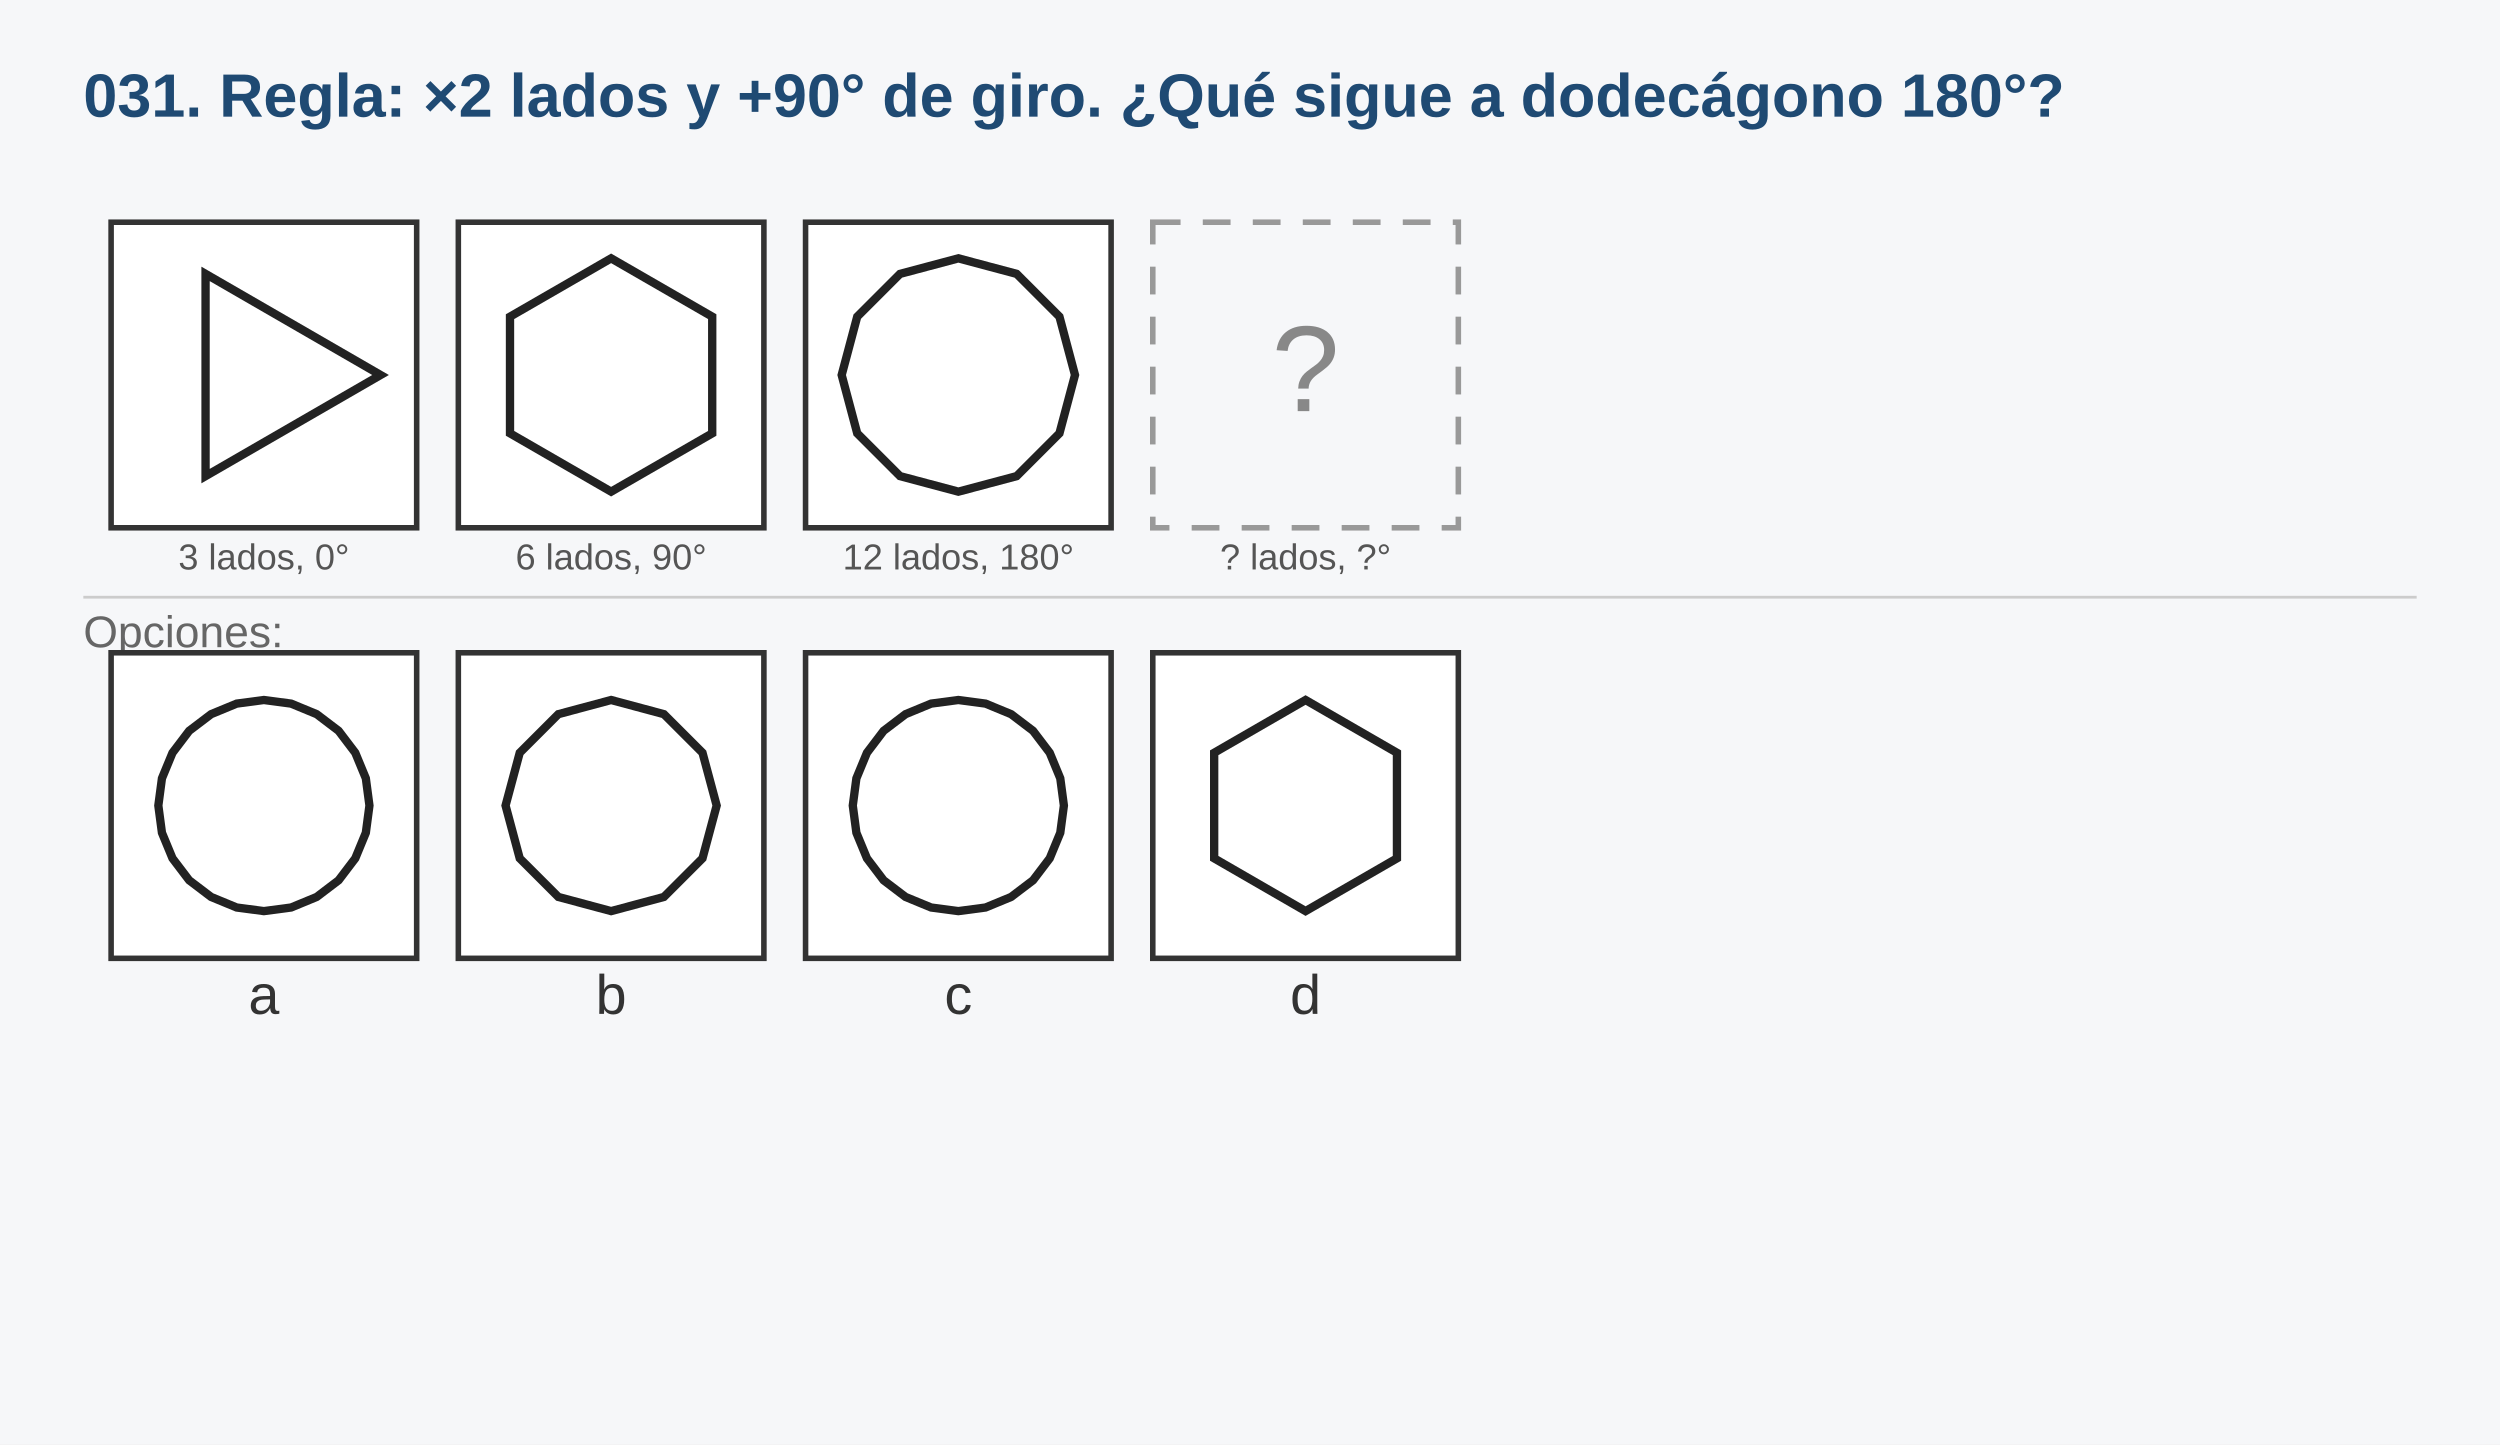
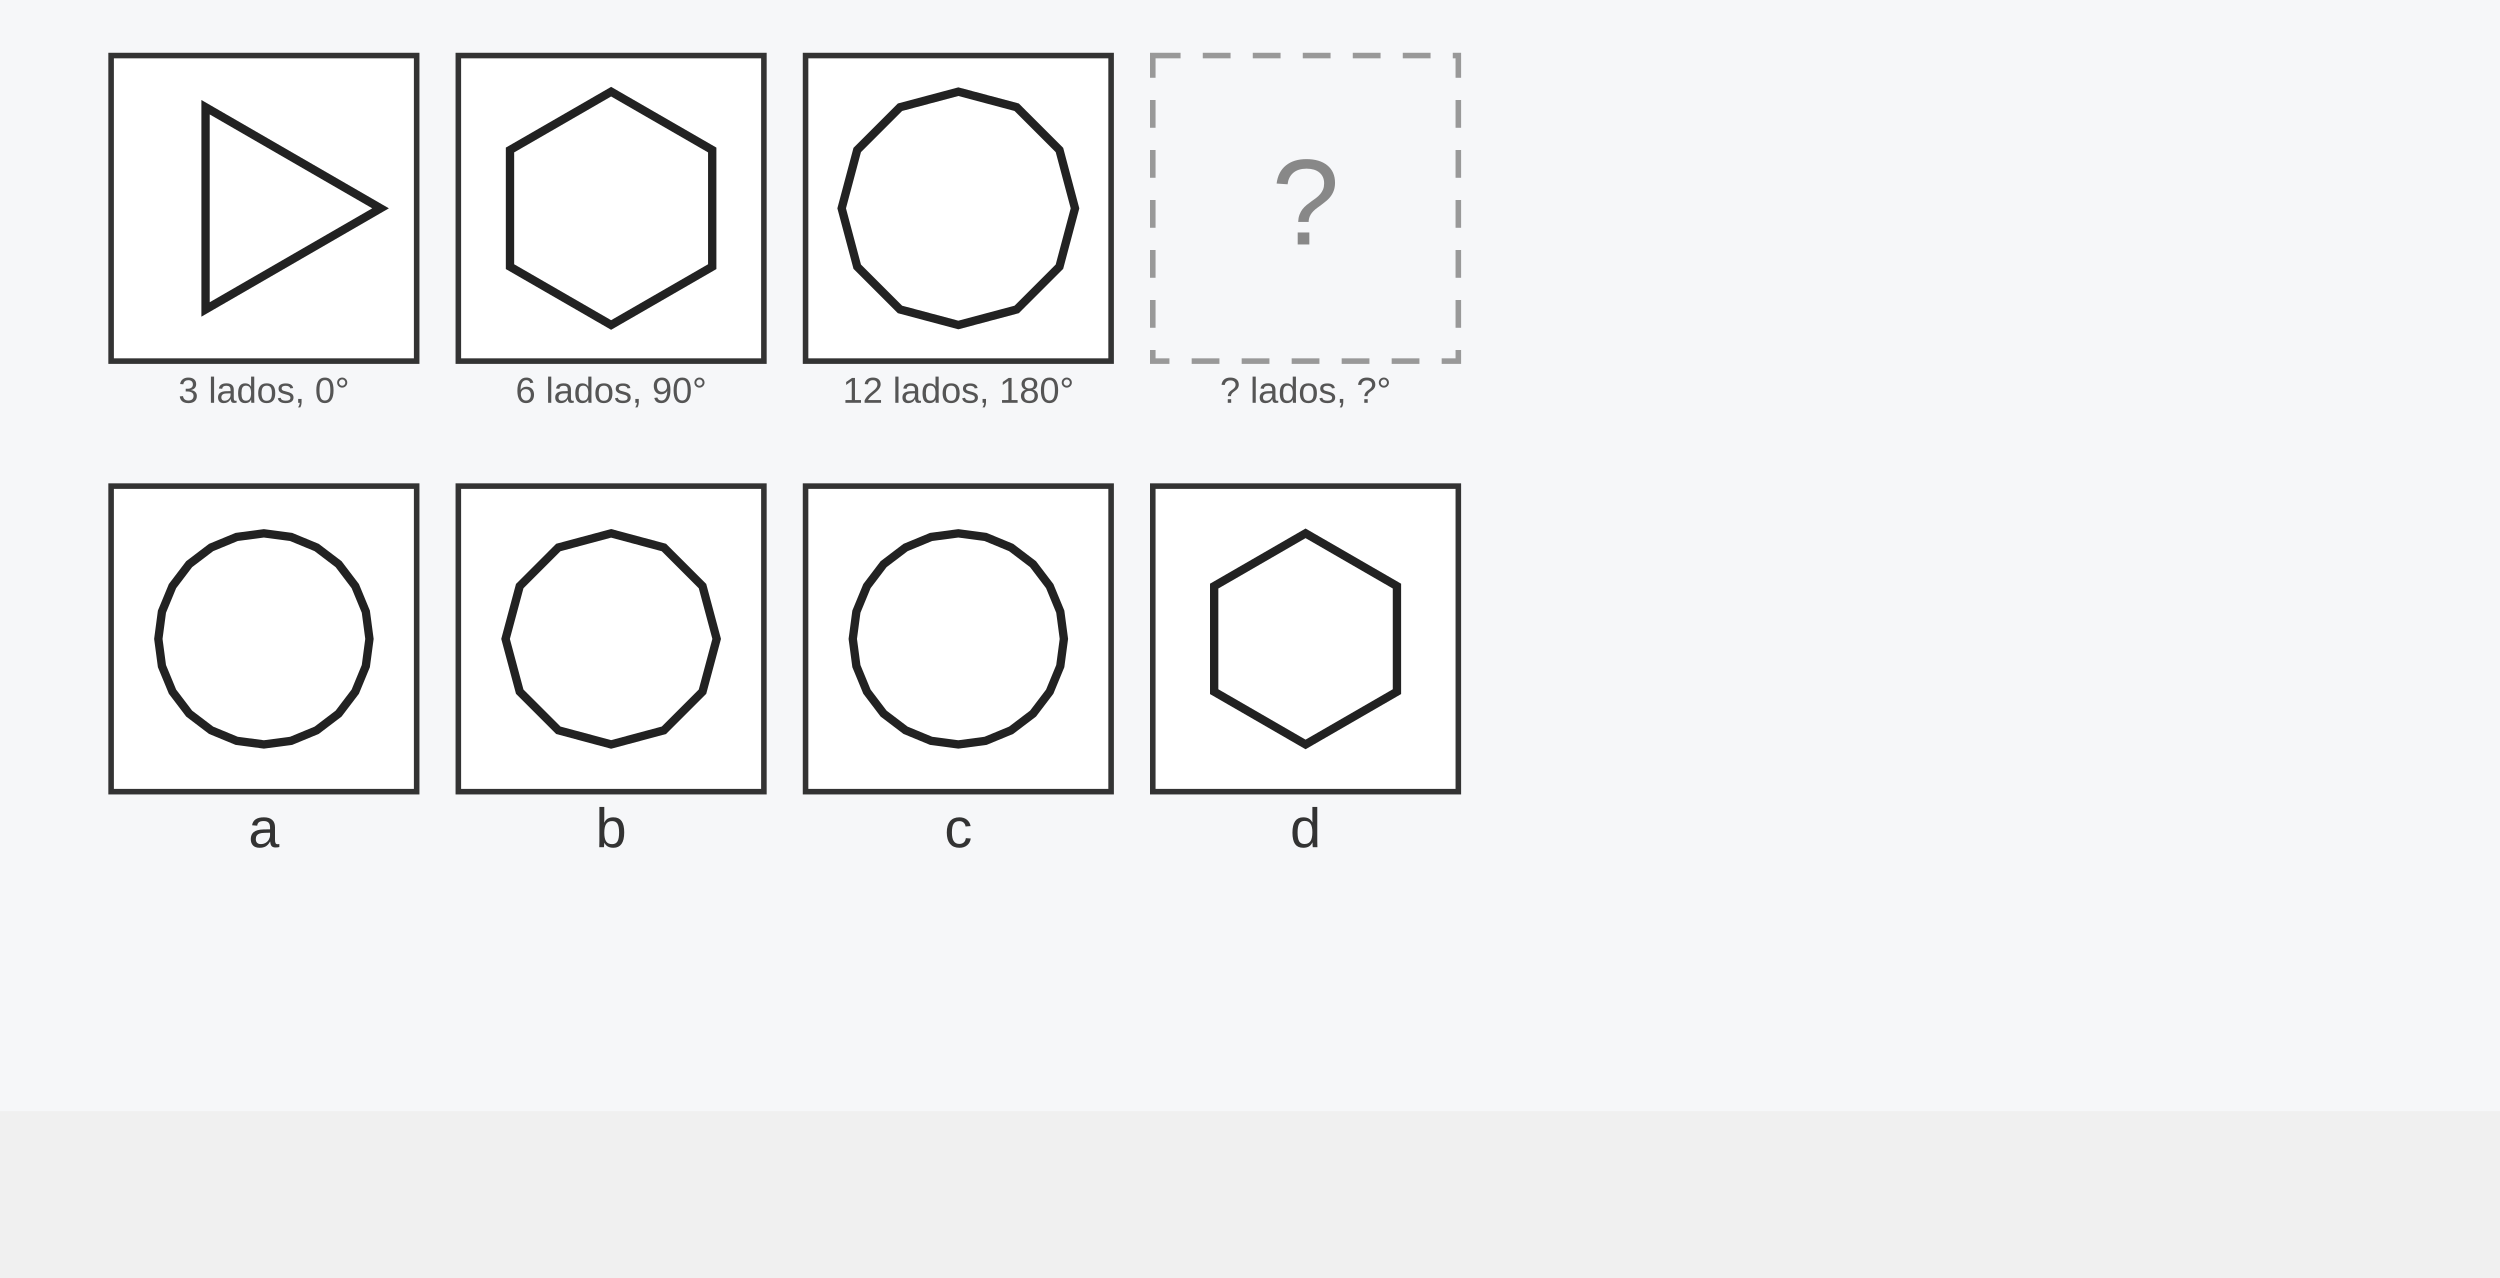
- <svg xmlns="http://www.w3.org/2000/svg" width="900" height="520" viewBox="0 0 900 520">
+ <svg xmlns="http://www.w3.org/2000/svg" width="900" height="460" viewBox="0 60 900 460">
  <rect width="100%" height="100%" fill="#f6f7f9" />
-   <text x="30" y="42" font-family="Arial" font-size="22" font-weight="700" fill="#1f4a73">031. Regla: ×2 lados y +90° de giro. ¿Qué sigue a dodecágono 180°?</text>
  <rect x="40" y="80" width="110" height="110" fill="white" stroke="#333" stroke-width="2" />
  <polygon points="137.0,135.0 74.0,171.4 74.0,98.6" fill="none" stroke="#222" stroke-width="3" />
  <text x="95" y="205" font-family="Arial" font-size="13" text-anchor="middle" fill="#555">3 lados, 0°</text>
  <rect x="165" y="80" width="110" height="110" fill="white" stroke="#333" stroke-width="2" />
  <polygon points="220.0,177.0 183.6,156.0 183.6,114.0 220.0,93.0 256.4,114.0 256.4,156.0" fill="none" stroke="#222" stroke-width="3" />
  <text x="220" y="205" font-family="Arial" font-size="13" text-anchor="middle" fill="#555">6 lados, 90°</text>
  <rect x="290" y="80" width="110" height="110" fill="white" stroke="#333" stroke-width="2" />
  <polygon points="303.0,135.0 308.6,114.0 324.0,98.6 345.0,93.0 366.0,98.6 381.4,114.0 387.0,135.0 381.4,156.0 366.0,171.4 345.0,177.0 324.0,171.4 308.6,156.0" fill="none" stroke="#222" stroke-width="3" />
  <text x="345" y="205" font-family="Arial" font-size="13" text-anchor="middle" fill="#555">12 lados, 180°</text>
  <rect x="415" y="80" width="110" height="110" fill="none" stroke="#999" stroke-dasharray="10 8" stroke-width="2" />
  <text x="470" y="148" font-family="Arial" font-size="44" text-anchor="middle" fill="#888">?</text>
  <text x="470" y="205" font-family="Arial" font-size="13" text-anchor="middle" fill="#555">? lados, ?°</text>
-   <line x1="30" y1="215" x2="870" y2="215" stroke="#ccc" stroke-width="1" />
-   <text x="30" y="233" font-family="Arial" font-size="16" fill="#666">Opciones:</text>
  <rect x="40" y="235" width="110" height="110" fill="white" stroke="#333" stroke-width="2" />
  <polygon points="95.0,252.0 104.8,253.3 114.0,257.1 121.9,263.1 127.9,271.0 131.7,280.2 133.0,290.0 131.7,299.8 127.9,309.0 121.9,316.9 114.0,322.9 104.8,326.7 95.0,328.0 85.2,326.7 76.0,322.9 68.1,316.9 62.1,309.0 58.3,299.8 57.0,290.0 58.3,280.2 62.1,271.0 68.1,263.1 76.0,257.1 85.2,253.3" fill="none" stroke="#222" stroke-width="3" />
  <text x="95" y="365" font-family="Arial" font-size="20" font-weight="normal" fill="#333" text-anchor="middle">a</text>
  <rect x="165" y="235" width="110" height="110" fill="white" stroke="#333" stroke-width="2" />
  <polygon points="220.0,252.0 239.0,257.1 252.9,271.0 258.0,290.0 252.9,309.0 239.0,322.9 220.0,328.0 201.0,322.9 187.1,309.0 182.0,290.0 187.1,271.0 201.0,257.1" fill="none" stroke="#222" stroke-width="3" />
  <text x="220" y="365" font-family="Arial" font-size="20" font-weight="normal" fill="#333" text-anchor="middle">b</text>
  <rect x="290" y="235" width="110" height="110" fill="white" stroke="#333" stroke-width="2" />
  <polygon points="307.0,290.0 308.3,280.2 312.1,271.0 318.1,263.1 326.0,257.1 335.2,253.3 345.0,252.0 354.8,253.3 364.0,257.1 371.9,263.1 377.9,271.0 381.7,280.2 383.0,290.0 381.7,299.8 377.9,309.0 371.9,316.9 364.0,322.9 354.8,326.7 345.0,328.0 335.2,326.7 326.0,322.9 318.1,316.9 312.1,309.0 308.3,299.8" fill="none" stroke="#222" stroke-width="3" />
  <text x="345" y="365" font-family="Arial" font-size="20" font-weight="normal" fill="#333" text-anchor="middle">c</text>
  <rect x="415" y="235" width="110" height="110" fill="white" stroke="#333" stroke-width="2" />
  <polygon points="470.0,252.0 502.9,271.0 502.9,309.0 470.0,328.0 437.1,309.0 437.1,271.0" fill="none" stroke="#222" stroke-width="3" />
  <text x="470" y="365" font-family="Arial" font-size="20" font-weight="normal" fill="#333" text-anchor="middle">d</text>
</svg>
